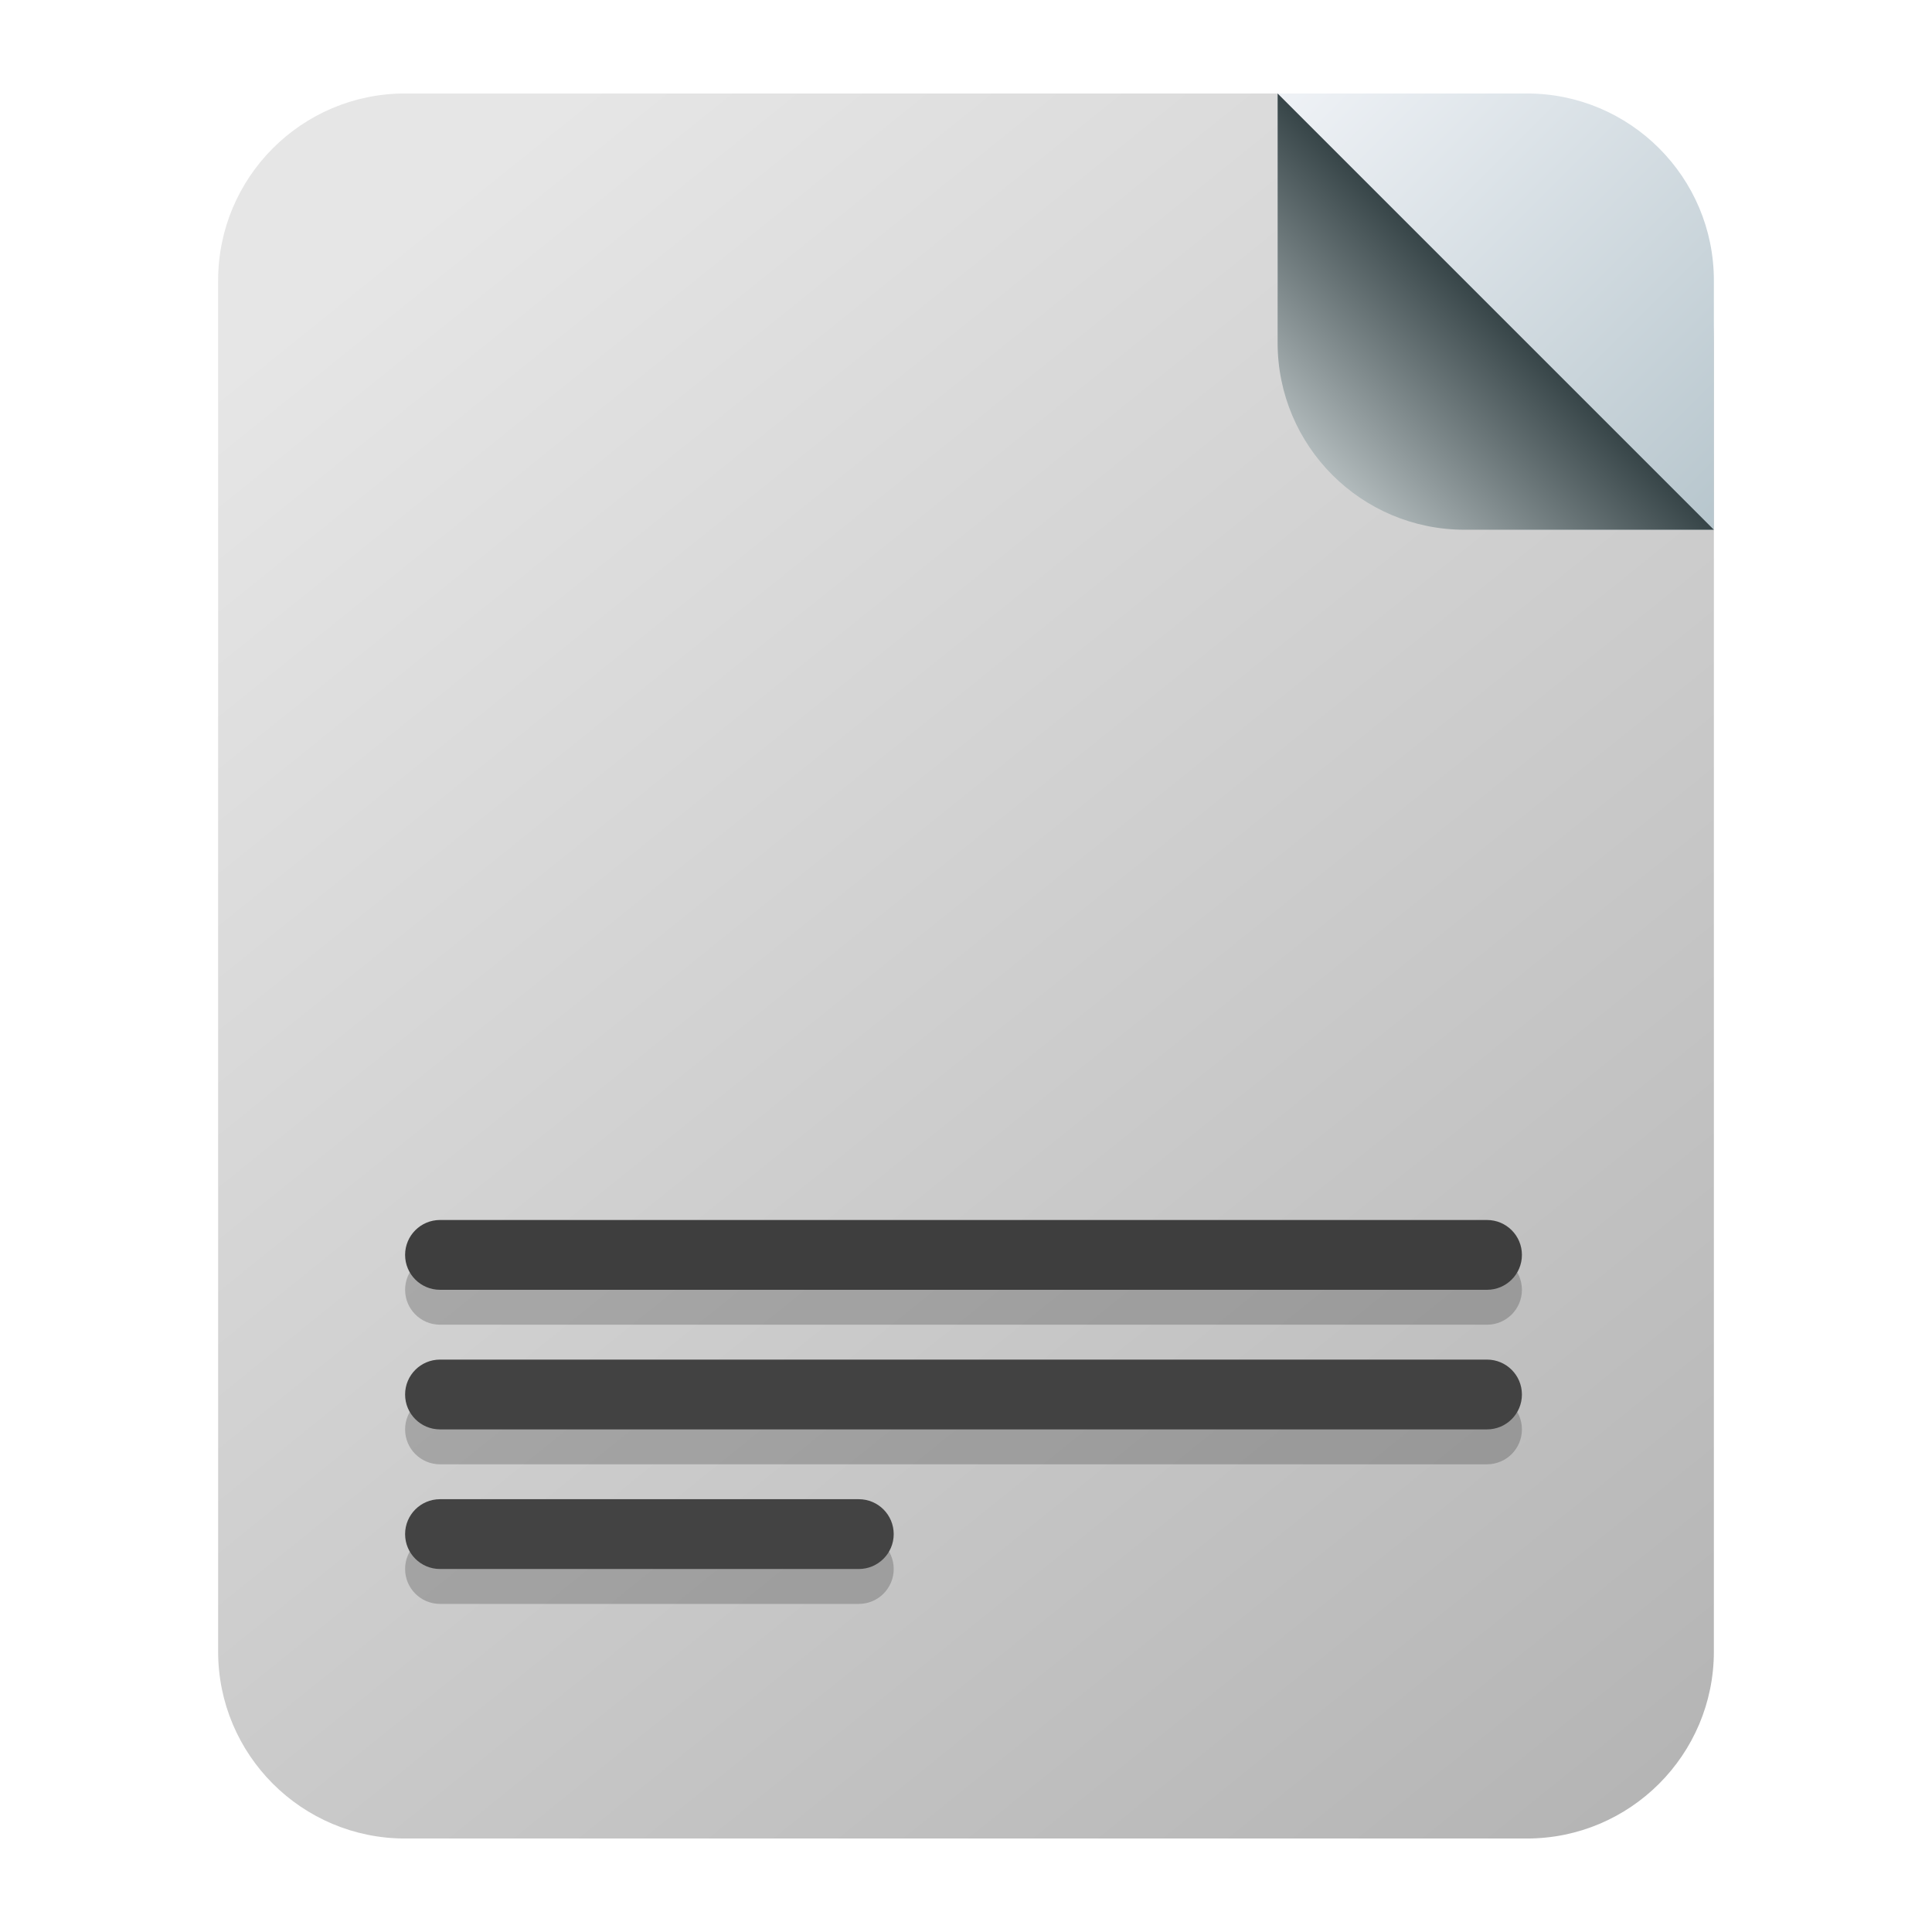
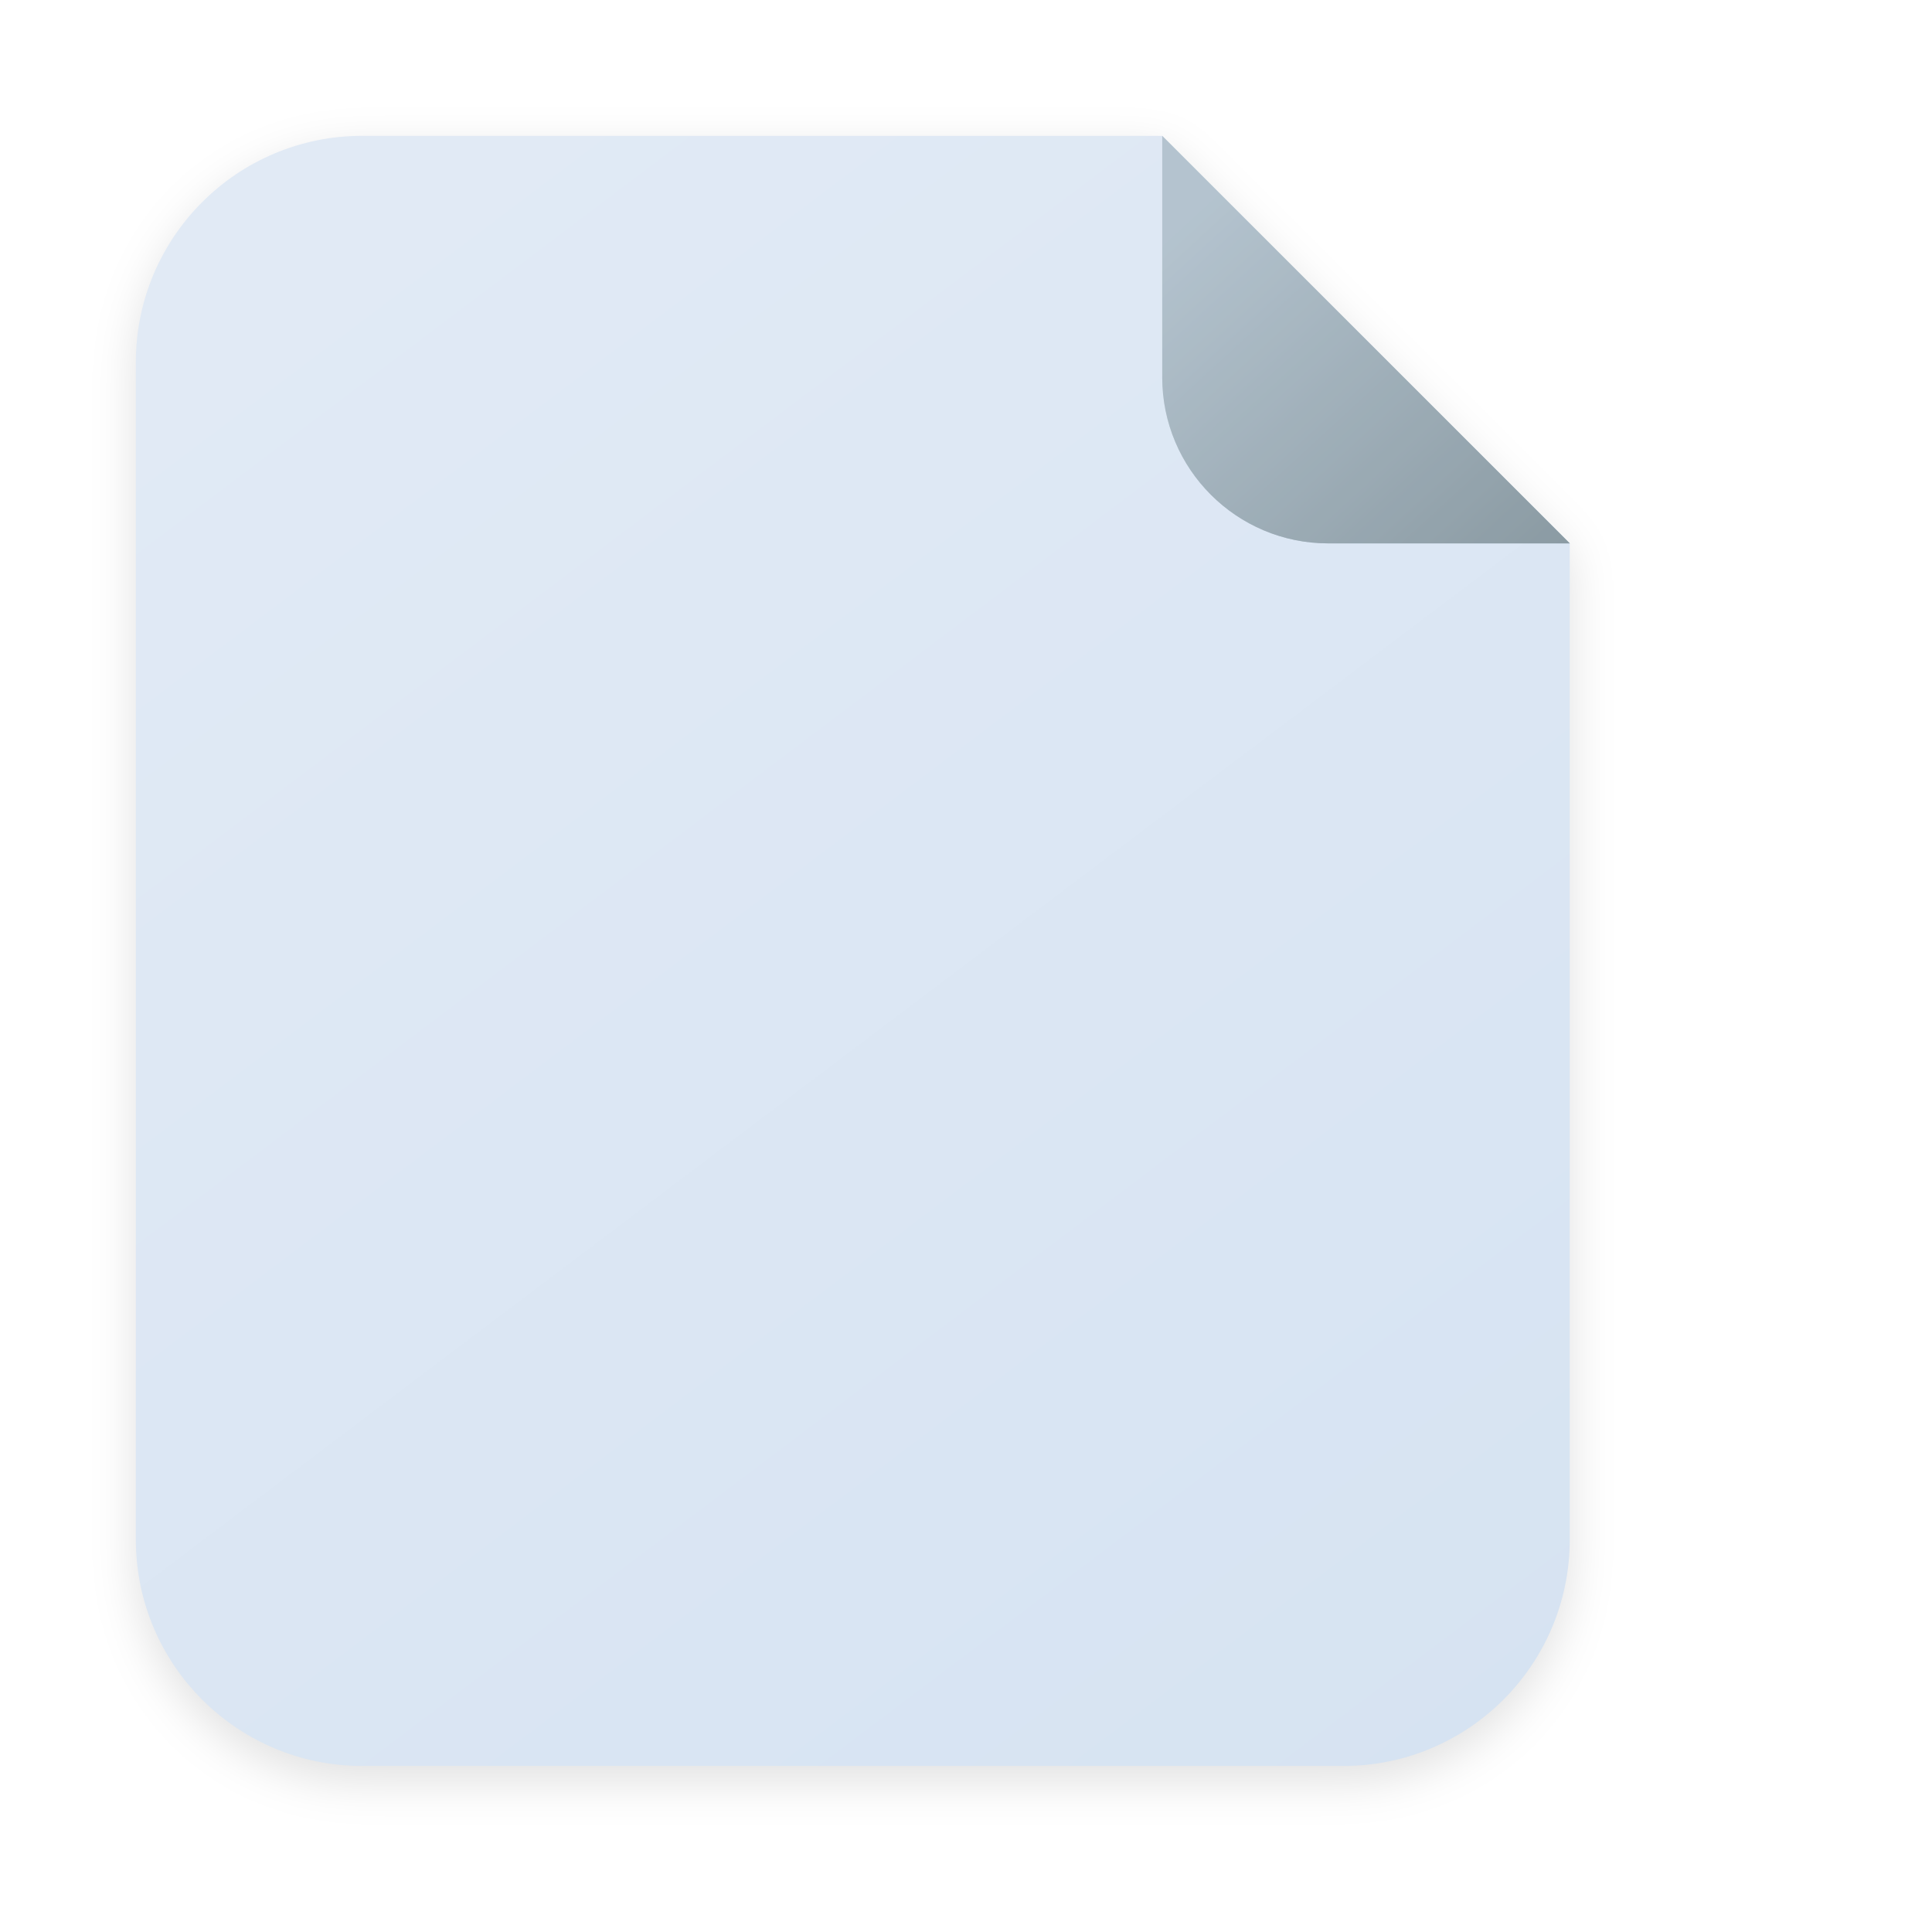
- <svg xmlns="http://www.w3.org/2000/svg" xmlns:xlink="http://www.w3.org/1999/xlink" width="62" height="62" version="1" id="svg7">
-   <defs id="defs7">
-     <linearGradient id="linearGradient8">
-       <stop style="stop-color:#dbe2e3;stop-opacity:1" offset="0" id="stop8" />
-       <stop style="stop-color:#374548;stop-opacity:1" offset="1" id="stop9" />
+ <svg xmlns="http://www.w3.org/2000/svg" width="128" height="128" viewBox="0 0 128 128" fill="none">
+   <defs>
+     <linearGradient id="paper" x1="24" y1="14" x2="101" y2="116" gradientUnits="userSpaceOnUse">
+       <stop offset="0" stop-color="#E1EAF5" />
+       <stop offset="1" stop-color="#D6E3F2" />
    </linearGradient>
-     <linearGradient id="linearGradient6">
-       <stop style="stop-color:#e6e6e6;stop-opacity:1" offset="0" id="stop6" />
-       <stop style="stop-color:#b3b3b3;stop-opacity:1" offset="1" id="stop7" />
+     <linearGradient id="fold" x1="78" y1="15" x2="101" y2="40" gradientUnits="userSpaceOnUse">
+       <stop offset="0" stop-color="#A8B9C5" />
+       <stop offset="1" stop-color="#71838B" />
    </linearGradient>
-     <linearGradient id="c-3" gradientUnits="userSpaceOnUse" x1="24.072" x2="23.96" y1="0.751" y2="46.057">
-       <stop offset="0" stop-color="#fff" id="stop3" />
-       <stop offset="1" stop-color="#d9d9d9" id="stop4" />
+     <linearGradient id="foldEdge" x1="79" y1="15" x2="101" y2="38" gradientUnits="userSpaceOnUse">
+       <stop offset="0" stop-color="#F0F5FA" />
+       <stop offset="1" stop-color="#B9C9D8" />
    </linearGradient>
-     <linearGradient id="b-6" gradientUnits="userSpaceOnUse" x1="29.203" x2="34.121" xlink:href="#a-7" y1="24.827" y2="29.225" />
-     <linearGradient id="a-7">
-       <stop offset="0" id="stop1" />
-       <stop offset="1" stop-opacity="0" id="stop2" />
-     </linearGradient>
-     <linearGradient id="d" gradientUnits="userSpaceOnUse" x1="15.949" x2="25.032" xlink:href="#a-7" y1="23.618" y2="33.699" />
-     <linearGradient id="e" gradientUnits="userSpaceOnUse" x1="21.991" x2="29.321" xlink:href="#a-7" y1="33.78" y2="41.932" />
-     <linearGradient id="paint154_linear_890_11" x1="778" y1="812.292" x2="788" y2="812.292" gradientUnits="userSpaceOnUse" gradientTransform="translate(-751,-696)">
-       <stop stop-color="#EFF2F6" id="stop1050" />
-       <stop offset="0.601" stop-color="#B7C6CD" id="stop1051" />
-     </linearGradient>
-     <linearGradient id="paint155_linear_890_11" x1="783" y1="813" x2="783" y2="817" gradientUnits="userSpaceOnUse" gradientTransform="translate(-751,-696)">
-       <stop stop-color="#EFF2F6" id="stop1052" />
-       <stop offset="0.734" stop-color="#B7C6CD" id="stop1053" />
-     </linearGradient>
-     <radialGradient id="paint156_radial_890_11" cx="0" cy="0" r="1" gradientUnits="userSpaceOnUse" gradientTransform="matrix(27.99999,27.99998,-27.99999,27.99998,32.30239,34)">
-       <stop offset="0.601" stop-color="#B7C6CD" id="stop1054" style="stop-color:#384850;stop-opacity:1;" />
-       <stop offset="0.877" stop-color="#EFF2F6" id="stop1055" />
-     </radialGradient>
-     <linearGradient id="paint157_linear_890_11" x1="796.845" y1="799.434" x2="768.901" y2="770.815" gradientUnits="userSpaceOnUse" gradientTransform="matrix(1.166667,0,0,1.166667,-881.1976,-881.8333)">
-       <stop offset="0" stop-color="#2E2E41" id="stop1056" style="stop-color:#424b58;stop-opacity:1;" />
-       <stop offset="0.711" stop-color="#566C80" id="stop1057" style="stop-color:#303c47;stop-opacity:1;" />
-     </linearGradient>
-     <linearGradient id="paint158_linear_890_11" x1="792" y1="794" x2="774" y2="776" gradientUnits="userSpaceOnUse" gradientTransform="translate(-751,-696)">
-       <stop offset="0.304" stop-color="#2E2E41" id="stop1058" />
-       <stop offset="1" stop-color="#566C80" id="stop1059" />
-     </linearGradient>
-     <linearGradient id="paint159_linear_890_11" x1="788" y1="790" x2="778" y2="780" gradientUnits="userSpaceOnUse" gradientTransform="translate(-751,-696)">
-       <stop offset="0.391" stop-color="#5200FF" id="stop1060" />
-       <stop offset="1" stop-color="#0085FF" id="stop1061" />
-     </linearGradient>
-     <linearGradient id="paint160_linear_890_11" x1="784" y1="798" x2="782" y2="796" gradientUnits="userSpaceOnUse" gradientTransform="translate(-751,-696)">
-       <stop stop-color="#FF7E07" id="stop1062" />
-       <stop offset="1" stop-color="#FFE607" id="stop1063" />
-     </linearGradient>
-     <linearGradient id="c-3-6" gradientUnits="userSpaceOnUse" x1="24.072" x2="23.96" y1="0.751" y2="46.057" gradientTransform="matrix(0.9147135,0,0,0.9006815,9.046877,9.383644)">
-       <stop offset="0" stop-color="#fff" id="stop3-2" />
-       <stop offset="1" stop-color="#d9d9d9" id="stop4-9" />
-     </linearGradient>
-     <linearGradient id="b-6-1" gradientUnits="userSpaceOnUse" x1="29.203" x2="34.121" xlink:href="#a-7" y1="24.827" y2="29.225" gradientTransform="matrix(1.110453,0,0,1.093419,4.349116,4.786143)" />
-     <linearGradient id="d-0" gradientUnits="userSpaceOnUse" x1="15.949" x2="25.032" xlink:href="#a-7" y1="23.618" y2="33.699" gradientTransform="matrix(1.110453,0,0,1.093419,4.349116,4.786143)" />
-     <linearGradient id="e-9" gradientUnits="userSpaceOnUse" x1="21.991" x2="29.321" xlink:href="#a-7" y1="33.78" y2="41.932" gradientTransform="matrix(1.110453,0,0,1.093419,4.349116,4.786143)" />
-     <linearGradient id="paint539_linear_890_11" x1="1007" y1="317" x2="951.659" y2="269.565" gradientUnits="userSpaceOnUse" gradientTransform="translate(-952,-258)">
-       <stop offset="0.224" stop-color="#5200FF" id="stop1821" style="stop-color:#2a7fff;stop-opacity:1" />
-       <stop offset="0.903" stop-color="#0085FF" id="stop1822" style="stop-color:#8d5fd3;stop-opacity:1" />
-     </linearGradient>
-     <linearGradient id="paint540_linear_890_11" x1="974.5" y1="274" x2="974.5" y2="280" gradientUnits="userSpaceOnUse" gradientTransform="translate(-952,-258)">
-       <stop offset="0.189" stop-color="#EFF2F6" id="stop1823" />
-       <stop offset="0.85" stop-color="#B7C6CD" id="stop1824" />
-     </linearGradient>
-     <linearGradient id="paint541_linear_890_11" x1="983" y1="282" x2="983" y2="288" gradientUnits="userSpaceOnUse" gradientTransform="translate(-952,-258)">
-       <stop offset="0.189" stop-color="#EFF2F6" id="stop1825" />
-       <stop offset="0.85" stop-color="#B7C6CD" id="stop1826" />
-     </linearGradient>
-     <linearGradient id="paint542_linear_890_11" x1="983" y1="290" x2="983" y2="296" gradientUnits="userSpaceOnUse" gradientTransform="translate(-952,-258)">
-       <stop offset="0.189" stop-color="#EFF2F6" id="stop1827" />
-       <stop offset="0.85" stop-color="#B7C6CD" id="stop1828" />
-     </linearGradient>
-     <linearGradient id="paint543_linear_890_11" x1="978.5" y1="298" x2="978.5" y2="304" gradientUnits="userSpaceOnUse" gradientTransform="translate(-952,-258)">
-       <stop offset="0.189" stop-color="#EFF2F6" id="stop1829" />
-       <stop offset="0.85" stop-color="#B7C6CD" id="stop1830" />
-     </linearGradient>
-     <linearGradient id="paint544_linear_890_11" x1="993" y1="261" x2="1007" y2="275" gradientUnits="userSpaceOnUse" gradientTransform="translate(-952,-258)">
-       <stop stop-color="#EFF2F6" id="stop1831" />
-       <stop offset="1" stop-color="#B7C6CD" id="stop1832" />
-     </linearGradient>
-     <linearGradient id="paint545_linear_890_11" x1="1000.58" y1="267.417" x2="994.75" y2="273.25" gradientUnits="userSpaceOnUse" gradientTransform="translate(-952,-258)">
-       <stop stop-color="#5200FF" id="stop1833" />
-       <stop offset="1" stop-color="#0085FF" id="stop1834" style="stop-color:#b380ff;stop-opacity:1" />
-     </linearGradient>
-     <linearGradient id="paint704_linear_890_11" x1="883" y1="67" x2="883" y2="69" gradientUnits="userSpaceOnUse">
-       <stop stop-color="white" id="stop2151" />
-       <stop offset="0.653" stop-color="#EAEFEF" id="stop2152" />
-     </linearGradient>
-     <linearGradient id="paint705_linear_890_11" x1="883" y1="81" x2="883" y2="83" gradientUnits="userSpaceOnUse">
-       <stop stop-color="white" id="stop2153" />
-       <stop offset="0.653" stop-color="#EAEFEF" id="stop2154" />
-     </linearGradient>
-     <linearGradient id="paint706_linear_890_11" x1="883" y1="95" x2="883" y2="97" gradientUnits="userSpaceOnUse">
-       <stop stop-color="white" id="stop2155" />
-       <stop offset="0.653" stop-color="#EAEFEF" id="stop2156" />
-     </linearGradient>
-     <linearGradient id="paint707_linear_890_11" x1="883" y1="109" x2="883" y2="111" gradientUnits="userSpaceOnUse">
-       <stop stop-color="white" id="stop2157" />
-       <stop offset="0.653" stop-color="#EAEFEF" id="stop2158" />
-     </linearGradient>
-     <linearGradient id="paint708_linear_890_11" x1="888" y1="92" x2="878" y2="92" gradientUnits="userSpaceOnUse">
-       <stop offset="0.248" stop-color="#FF7E07" id="stop2159" />
-       <stop offset="0.927" stop-color="#FFE607" id="stop2160" />
-     </linearGradient>
-     <linearGradient id="paint709_linear_890_11" x1="864" y1="101" x2="874" y2="101" gradientUnits="userSpaceOnUse">
-       <stop offset="0.281" stop-color="#F15700" id="stop2161" />
-       <stop offset="0.851" stop-color="#FF0000" id="stop2162" />
-     </linearGradient>
-     <linearGradient id="paint710_linear_890_11" x1="902" y1="88" x2="892" y2="88" gradientUnits="userSpaceOnUse">
-       <stop offset="0.178" stop-color="#089953" id="stop2163" />
-       <stop offset="0.894" stop-color="#16D96F" id="stop2164" />
-     </linearGradient>
-     <linearGradient xlink:href="#linearGradient6" id="linearGradient7" x1="13.204" y1="7.112" x2="55" y2="59" gradientUnits="userSpaceOnUse" />
-     <linearGradient xlink:href="#linearGradient8" id="linearGradient9" x1="41" y1="17" x2="48" y2="10" gradientUnits="userSpaceOnUse" />
+     <filter id="shadow" x="5" y="5" width="118" height="119" filterUnits="userSpaceOnUse">
+       <feGaussianBlur stdDeviation="1.5" />
+     </filter>
  </defs>
-   <path d="M 7,9 C 7,5.686 9.686,3 13,3 h 34 c 4.42,0 8,3.582 8,8 v 42 c 0,3.314 -2.69,6 -6,6 H 13 C 9.686,59 7,56.314 7,53 Z" id="path526" style="fill:url(#linearGradient7)" />
-   <path d="m 41,3 h 8 c 3.31,0 6,2.686 6,6 v 8 h -6 c -4.418,0 -8,-3.582 -8,-8 z" id="path531" style="fill:url(#paint544_linear_890_11)" />
-   <path d="M 41,11 V 3 l 14,14 h -8 c -3.314,0 -6,-2.686 -6,-6 z" id="path532" style="fill:url(#linearGradient9)" />
-   <rect width="15.68" height="2.24" x="13" y="49.231" rx="1.12" ry="1.12" id="rect9" style="opacity:0.2;stroke-width:1.12" />
-   <rect width="35.84" height="2.24" x="13" y="44.751" rx="1.12" ry="1.12" id="rect10" style="opacity:0.2;stroke-width:1.12" />
-   <rect width="35.84" height="2.24" x="13" y="40.271" rx="1.12" ry="1.12" id="rect11" style="opacity:0.2;stroke-width:1.12" />
-   <rect style="fill:#434343;stroke-width:1.12;fill-opacity:1" width="15.68" height="2.24" x="13" y="48.111" rx="1.12" ry="1.12" id="rect15" />
-   <rect style="fill:#424242;stroke-width:1.12;fill-opacity:1" width="35.84" height="2.24" x="13" y="43.631" rx="1.12" ry="1.12" id="rect16" />
-   <rect style="fill:#3e3e3e;stroke-width:1.12;fill-opacity:1" width="35.84" height="2.24" x="13" y="39.151" rx="1.12" ry="1.12" id="rect17" />
+   <path d="M24 10H77L104 37V103C104 111.284 97.284 118 89 118H24C15.716 118 9 111.284 9 103V25C9 16.716 15.716 10 24 10Z" fill="#000000" opacity=".12" filter="url(#shadow)" />
+   <path d="M24 9H77L104 36V102C104 110.284 97.284 117 89 117H24C15.716 117 9 110.284 9 102V24C9 15.716 15.716 9 24 9Z" fill="url(#paper)" />
+   <path d="M77 9V25C77 31.075 81.925 36 88 36H104L77 9Z" fill="url(#foldEdge)" />
+   <path d="M77 9V25C77 31.075 81.925 36 88 36H104L77 9Z" fill="url(#fold)" />
+   <path d="M77 9L104 36H88C81.925 36 77 31.075 77 25V9Z" fill="#DDE8F3" opacity=".22" />
</svg>
